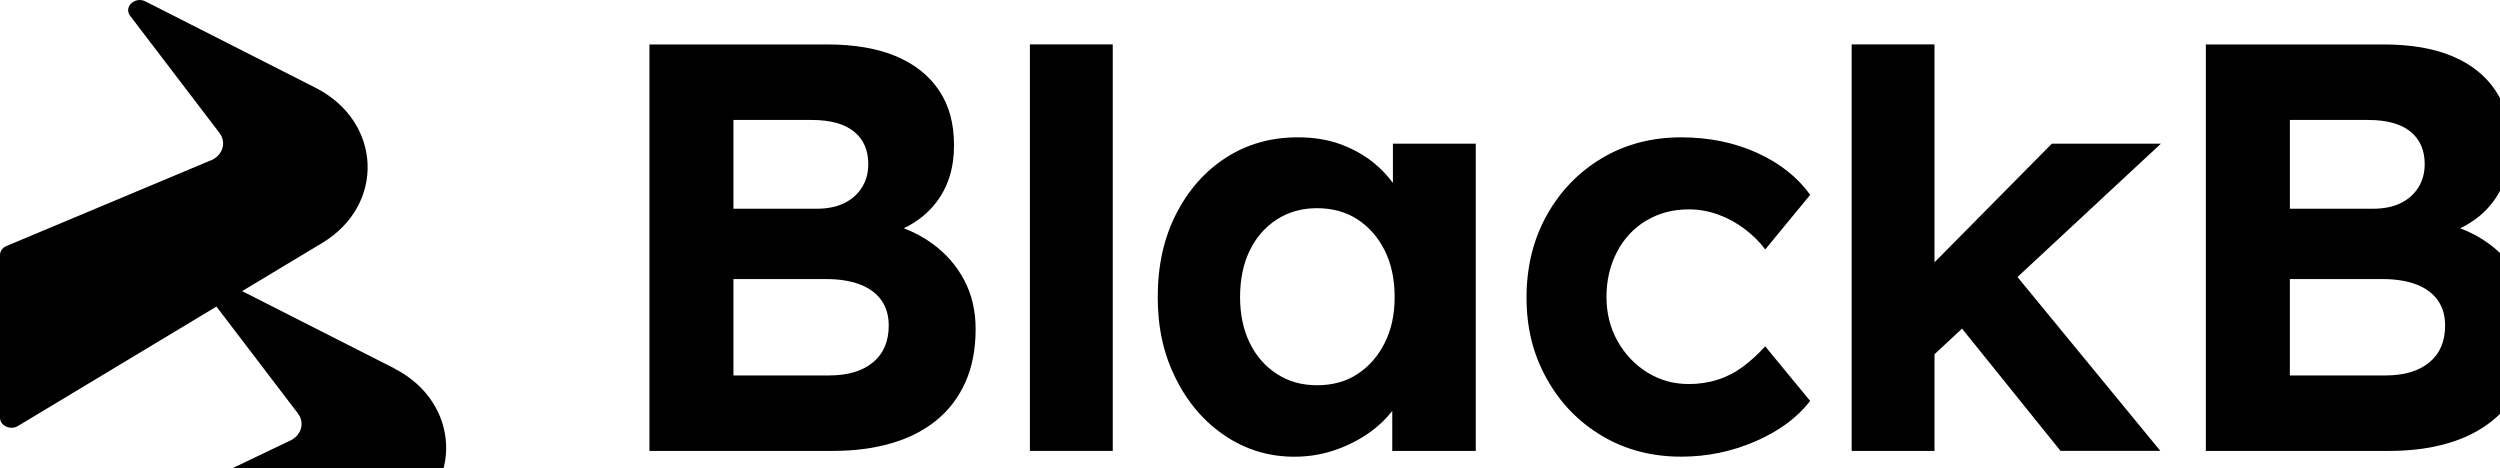
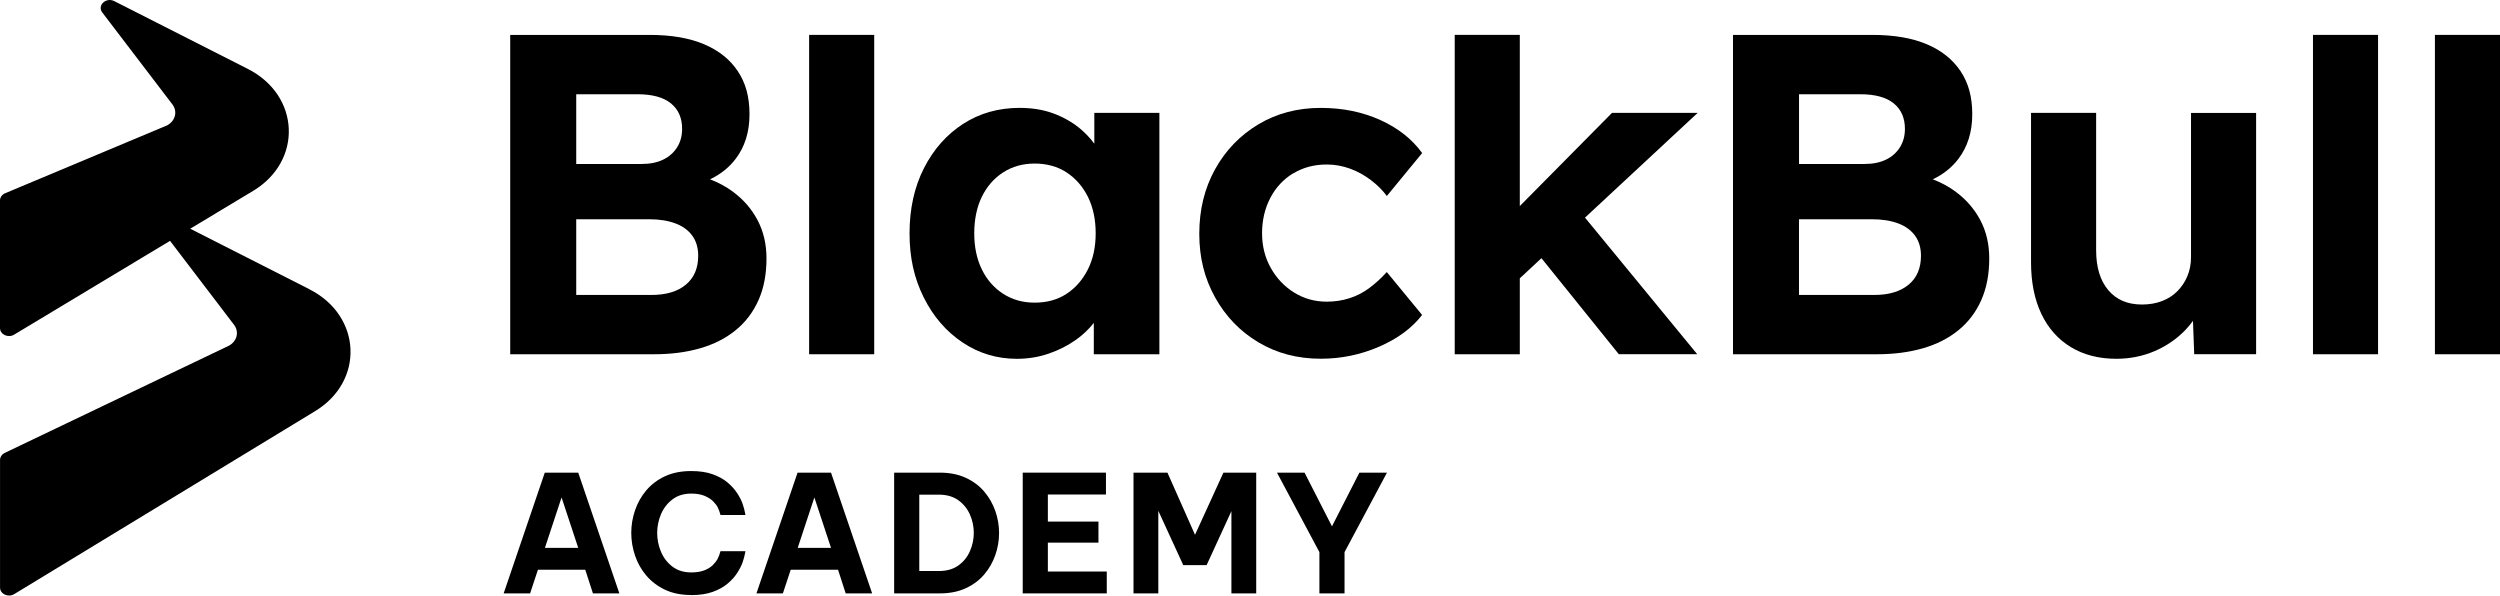
- <svg xmlns="http://www.w3.org/2000/svg" width="155" height="29" viewBox="0 0 155 29" fill="none">
-   <path d="M57.832 15.122C57.291 14.727 56.693 14.403 56.035 14.152C56.852 13.76 57.526 13.23 58.047 12.548C58.783 11.587 59.149 10.414 59.149 9.019C59.149 7.625 58.841 6.541 58.227 5.618C57.614 4.696 56.725 3.985 55.57 3.494C54.412 3.002 52.975 2.755 51.265 2.755H40.265V27.957H51.625C52.953 27.957 54.158 27.802 55.244 27.488C56.33 27.176 57.262 26.704 58.047 26.068C58.831 25.432 59.432 24.641 59.857 23.693C60.278 22.745 60.489 21.649 60.489 20.398C60.489 19.27 60.254 18.264 59.785 17.374C59.316 16.488 58.664 15.734 57.832 15.124V15.127V15.122ZM45.474 7.437H50.322C51.48 7.437 52.355 7.678 52.946 8.157C53.538 8.636 53.833 9.307 53.833 10.172C53.833 10.724 53.701 11.21 53.434 11.631C53.166 12.052 52.801 12.376 52.331 12.601C51.862 12.829 51.286 12.942 50.611 12.942H45.474V7.432V7.436V7.437ZM54.122 22.468C53.469 23.008 52.566 23.277 51.408 23.277H45.474V17.302H51.228C52.026 17.302 52.712 17.412 53.292 17.626C53.87 17.841 54.318 18.167 54.632 18.596C54.944 19.028 55.101 19.558 55.101 20.182C55.101 21.165 54.777 21.927 54.124 22.468H54.121H54.122Z" fill="black" />
-   <path d="M68.99 2.753H63.854V27.956H68.99V2.753Z" fill="black" />
-   <path d="M86.362 11.344C86.014 10.871 85.607 10.443 85.132 10.063C84.528 9.584 83.839 9.206 83.067 8.928C82.295 8.652 81.427 8.514 80.461 8.514C78.795 8.514 77.314 8.935 76.011 9.773C74.709 10.612 73.678 11.78 72.919 13.265C72.16 14.753 71.779 16.47 71.779 18.415C71.779 20.36 72.152 21.972 72.9 23.474C73.649 24.976 74.668 26.156 75.957 27.02C77.246 27.884 78.676 28.316 80.244 28.316C81.137 28.316 81.98 28.177 82.777 27.901C83.575 27.625 84.291 27.259 84.93 26.802C85.471 26.42 85.929 25.975 86.321 25.48V27.956H91.497V8.909H86.361V11.342L86.362 11.344ZM84.173 23.184C83.463 23.653 82.624 23.885 81.661 23.885C80.698 23.885 79.886 23.65 79.163 23.184C78.441 22.715 77.878 22.075 77.483 21.258C77.084 20.441 76.884 19.494 76.884 18.413C76.884 17.332 77.084 16.349 77.483 15.532C77.881 14.715 78.441 14.073 79.163 13.607C79.886 13.139 80.72 12.907 81.661 12.907C82.602 12.907 83.464 13.142 84.173 13.607C84.884 14.076 85.447 14.717 85.854 15.532C86.262 16.349 86.468 17.31 86.468 18.413C86.468 19.516 86.262 20.441 85.854 21.258C85.443 22.075 84.884 22.717 84.173 23.184Z" fill="black" />
-   <path d="M102.066 13.682C102.836 13.213 103.717 12.981 104.708 12.981C105.335 12.981 105.942 13.09 106.534 13.305C107.125 13.52 107.674 13.823 108.179 14.205C108.687 14.59 109.108 15.008 109.445 15.465L112.232 12.079C111.436 10.976 110.333 10.105 108.922 9.469C107.51 8.833 105.949 8.515 104.234 8.515C102.401 8.515 100.76 8.946 99.312 9.81C97.867 10.675 96.725 11.858 95.893 13.356C95.059 14.858 94.645 16.554 94.645 18.451C94.645 20.349 95.059 21.975 95.893 23.472C96.725 24.974 97.864 26.153 99.312 27.017C100.76 27.882 102.398 28.313 104.234 28.313C105.85 28.313 107.388 27.994 108.847 27.358C110.306 26.723 111.435 25.889 112.229 24.858L109.442 21.472C109.009 21.951 108.549 22.372 108.066 22.732C107.584 23.091 107.06 23.363 106.491 23.542C105.925 23.722 105.327 23.811 104.701 23.811C103.758 23.811 102.904 23.57 102.132 23.091C101.362 22.613 100.744 21.963 100.288 21.146C99.829 20.33 99.601 19.418 99.601 18.41C99.601 17.403 99.815 16.45 100.254 15.62C100.687 14.79 101.292 14.144 102.062 13.675L102.066 13.678V13.682Z" fill="black" />
-   <path d="M127.213 8.909L119.939 16.263V2.753H114.803V27.956H119.939V21.964L121.646 20.375L127.752 27.954H133.94L125.084 17.175L133.976 8.907H127.213V8.909Z" fill="black" />
-   <path d="M154.328 15.122C153.789 14.727 153.191 14.403 152.531 14.152C153.348 13.76 154.023 13.23 154.543 12.548C155.278 11.587 155.646 10.414 155.646 9.019C155.646 7.625 155.337 6.541 154.724 5.618C154.11 4.696 153.223 3.985 152.066 3.494C150.909 3.002 149.471 2.755 147.762 2.755H136.763V27.957H148.123C149.451 27.957 150.656 27.802 151.742 27.488C152.828 27.176 153.76 26.704 154.545 26.068C155.329 25.432 155.929 24.641 156.353 23.693C156.774 22.745 156.986 21.649 156.986 20.398C156.986 19.27 156.752 18.264 156.282 17.374C155.813 16.488 155.16 15.734 154.328 15.124V15.127V15.122ZM141.972 7.437H146.821C147.978 7.437 148.853 7.678 149.444 8.157C150.036 8.636 150.331 9.307 150.331 10.172C150.331 10.724 150.199 11.21 149.933 11.631C149.666 12.052 149.299 12.376 148.83 12.601C148.362 12.829 147.786 12.942 147.11 12.942H141.972V7.432V7.436V7.437ZM150.619 22.468C149.966 23.008 149.064 23.277 147.905 23.277H141.971V17.302H147.724C148.522 17.302 149.209 17.412 149.789 17.626C150.366 17.841 150.813 18.167 151.128 18.596C151.44 19.028 151.597 19.558 151.597 20.182C151.597 21.165 151.273 21.927 150.62 22.468H150.617H150.619Z" fill="black" />
-   <path d="M172.909 20.288C172.909 20.84 172.812 21.345 172.62 21.799C172.427 22.255 172.161 22.651 171.824 22.988C171.486 23.326 171.08 23.583 170.612 23.762C170.143 23.943 169.616 24.032 169.036 24.032C167.903 24.032 167.015 23.653 166.379 22.896C165.74 22.141 165.421 21.089 165.421 19.746V8.909H160.283V20.68C160.283 22.266 160.554 23.628 161.096 24.766C161.64 25.907 162.417 26.781 163.43 27.395C164.442 28.005 165.637 28.314 167.011 28.314C168.097 28.314 169.11 28.108 170.049 27.704C170.99 27.296 171.803 26.734 172.492 26.012C172.703 25.791 172.892 25.559 173.063 25.322L173.16 27.954H178.046V8.913H172.909V20.288Z" fill="black" />
-   <path d="M187.67 2.753H182.534V27.956H187.67V2.753Z" fill="black" />
-   <path d="M197.293 2.753H192.157V27.956H197.293V2.753Z" fill="black" />
-   <path d="M39.747 46.829L42.993 37.3H45.634L48.879 46.829H46.793L46.188 44.962H42.453L41.834 46.829H39.747ZM43.005 43.235H45.632L44.318 39.257L43.003 43.235H43.005Z" fill="black" />
-   <path d="M54.543 46.958C53.754 46.958 53.063 46.818 52.477 46.538C51.889 46.258 51.398 45.885 51.002 45.418C50.607 44.949 50.312 44.424 50.114 43.841C49.917 43.258 49.818 42.662 49.818 42.051C49.818 41.441 49.917 40.858 50.114 40.275C50.312 39.692 50.609 39.165 51.002 38.698C51.398 38.231 51.889 37.859 52.477 37.585C53.065 37.311 53.754 37.172 54.543 37.172C55.205 37.172 55.769 37.256 56.236 37.423C56.703 37.59 57.095 37.805 57.407 38.068C57.721 38.33 57.973 38.608 58.167 38.904C58.36 39.201 58.505 39.479 58.599 39.742C58.692 40.004 58.771 40.302 58.83 40.636H56.86C56.8 40.405 56.727 40.205 56.642 40.038C56.556 39.871 56.428 39.706 56.261 39.542C56.094 39.378 55.871 39.239 55.592 39.123C55.312 39.007 54.968 38.949 54.555 38.949C53.962 38.949 53.467 39.102 53.067 39.406C52.668 39.711 52.366 40.099 52.165 40.572C51.964 41.044 51.863 41.538 51.863 42.053C51.863 42.568 51.964 43.064 52.165 43.541C52.366 44.017 52.668 44.409 53.067 44.712C53.466 45.017 53.962 45.169 54.555 45.169C54.968 45.169 55.312 45.113 55.592 45.002C55.871 44.891 56.094 44.752 56.261 44.583C56.428 44.416 56.555 44.249 56.642 44.08C56.727 43.913 56.8 43.717 56.86 43.493H58.83C58.771 43.828 58.692 44.126 58.599 44.389C58.503 44.651 58.36 44.929 58.167 45.225C57.975 45.522 57.721 45.802 57.407 46.062C57.093 46.325 56.703 46.538 56.236 46.707C55.767 46.874 55.203 46.958 54.543 46.958Z" fill="black" />
-   <path d="M59.695 46.829L62.94 37.3H65.581L68.827 46.829H66.74L66.135 44.962H62.4L61.781 46.829H59.695ZM62.952 43.235H65.579L64.265 39.257L62.951 43.235H62.952Z" fill="black" />
-   <path d="M70.563 46.829V37.3H74.168C74.941 37.3 75.621 37.434 76.209 37.705C76.797 37.976 77.284 38.338 77.67 38.793C78.057 39.248 78.348 39.76 78.546 40.325C78.744 40.892 78.843 41.471 78.843 42.064C78.843 42.657 78.744 43.237 78.546 43.803C78.348 44.369 78.057 44.88 77.67 45.336C77.283 45.791 76.797 46.154 76.209 46.423C75.621 46.694 74.941 46.829 74.168 46.829H70.563ZM74.08 39.037H72.547V45.063H74.08C74.707 45.063 75.224 44.916 75.631 44.625C76.038 44.333 76.343 43.955 76.545 43.491C76.746 43.028 76.846 42.547 76.846 42.049C76.846 41.551 76.746 41.072 76.545 40.614C76.343 40.155 76.038 39.777 75.631 39.48C75.224 39.183 74.705 39.035 74.08 39.035V39.037Z" fill="black" />
-   <path d="M80.71 46.829V37.3H87.278V39.025H82.695V41.163H86.687V42.823H82.695V45.102H87.343V46.827H80.712L80.71 46.829Z" fill="black" />
-   <path d="M89.454 46.829V37.3H92.132L94.309 42.206L96.549 37.3H99.136V46.829H97.179V40.339L95.222 44.601H93.381L91.411 40.312V46.827H89.454V46.829Z" fill="black" />
-   <path d="M104.123 46.829V43.571L100.775 37.3H102.952L105.115 41.536L107.279 37.3H109.456L106.108 43.571V46.829H104.125H104.123Z" fill="black" />
-   <path d="M24.427 22.829L15.01 18.049L19.977 15.063C23.908 12.698 23.683 7.53 19.56 5.44L9.021 0.089C8.365 -0.245 7.649 0.433 8.072 0.985L13.609 8.244C14.03 8.796 13.839 9.548 13.191 9.892L0.344 15.276C0.13 15.39 0 15.593 0 15.815V25.893C0 26.397 0.643 26.696 1.113 26.411L13.419 19.007L18.474 25.637C18.895 26.189 18.704 26.941 18.056 27.285L0.348 35.754C0.133 35.869 0.003 36.072 0.003 36.293V46.371C0.003 46.876 0.646 47.174 1.117 46.889L24.846 32.459C28.777 30.095 28.552 24.926 24.428 22.836L24.425 22.829H24.427Z" fill="black" />
+ <svg xmlns="http://www.w3.org/2000/svg" width="126" height="30.016" viewBox="0 0 126 30.016" fill="none" version="1.1" id="svg17">
+   <defs id="defs17" />
+   <path d="M 36.934,9.658 C 36.589,9.405 36.207,9.198 35.786,9.038 c 0.522,-0.25 0.953,-0.589 1.285,-1.024 0.47,-0.614 0.704,-1.363 0.704,-2.254 0,-0.891 -0.197,-1.583 -0.589,-2.172 C 36.795,2.999 36.227,2.545 35.489,2.232 34.75,1.917 33.832,1.759 32.74,1.759 h -7.025 V 17.854 h 7.255 c 0.848,0 1.618,-0.099 2.311,-0.299 0.693,-0.199 1.289,-0.501 1.79,-0.907 0.501,-0.406 0.885,-0.911 1.156,-1.517 0.269,-0.605 0.404,-1.305 0.404,-2.104 0,-0.721 -0.15,-1.363 -0.45,-1.931 -0.299,-0.566 -0.716,-1.047 -1.248,-1.437 v 0.002 z m -7.892,-4.908 h 3.096 c 0.739,0 1.298,0.154 1.675,0.459 0.378,0.306 0.566,0.735 0.566,1.287 0,0.353 -0.084,0.663 -0.255,0.932 -0.171,0.269 -0.404,0.476 -0.704,0.619 -0.299,0.146 -0.667,0.218 -1.098,0.218 h -3.28 v -3.519 0.002 z m 5.523,9.599 c -0.417,0.345 -0.994,0.517 -1.733,0.517 h -3.79 v -3.816 h 3.674 c 0.51,0 0.948,0.07 1.318,0.207 0.369,0.137 0.655,0.345 0.856,0.619 0.199,0.275 0.299,0.614 0.299,1.013 0,0.628 -0.207,1.115 -0.624,1.46 h -0.002 z" fill="#000000" id="path1" style="stroke-width:0.639" />
+   <path d="M 44.06,1.758 H 40.78 V 17.854 h 3.28 z" fill="#000000" id="path2" style="stroke-width:0.639" />
+   <path d="M 55.155,7.244 C 54.933,6.943 54.672,6.67 54.369,6.427 53.983,6.121 53.543,5.879 53.05,5.702 52.557,5.525 52.003,5.437 51.386,5.437 c -1.064,0 -2.01,0.269 -2.842,0.805 -0.832,0.536 -1.49,1.281 -1.975,2.23 -0.484,0.95 -0.728,2.047 -0.728,3.289 0,1.242 0.238,2.272 0.716,3.231 0.478,0.959 1.129,1.713 1.952,2.265 0.823,0.552 1.736,0.827 2.738,0.827 0.571,0 1.108,-0.088 1.618,-0.265 0.51,-0.176 0.967,-0.41 1.375,-0.702 0.345,-0.244 0.638,-0.528 0.888,-0.844 v 1.581 h 3.305 V 5.69 H 55.154 V 7.243 Z m -1.398,7.562 c -0.454,0.299 -0.99,0.447 -1.605,0.447 -0.615,0 -1.133,-0.15 -1.595,-0.447 -0.462,-0.299 -0.821,-0.709 -1.073,-1.23 -0.255,-0.522 -0.382,-1.127 -0.382,-1.817 0,-0.69 0.127,-1.318 0.382,-1.84 0.255,-0.521 0.612,-0.932 1.073,-1.229 0.462,-0.299 0.994,-0.447 1.595,-0.447 0.601,0 1.152,0.15 1.605,0.447 0.454,0.299 0.813,0.709 1.073,1.229 0.26,0.522 0.392,1.136 0.392,1.84 0,0.704 -0.132,1.295 -0.392,1.817 -0.262,0.521 -0.619,0.932 -1.073,1.23 z" fill="#000000" id="path3" style="stroke-width:0.639" />
+   <path d="m 65.184,8.738 c 0.492,-0.299 1.054,-0.447 1.687,-0.447 0.4,0 0.788,0.07 1.166,0.207 0.377,0.137 0.728,0.331 1.051,0.575 0.324,0.246 0.593,0.513 0.809,0.805 L 71.676,7.714 C 71.168,7.01 70.464,6.454 69.562,6.047 68.661,5.641 67.664,5.438 66.568,5.438 c -1.171,0 -2.219,0.275 -3.143,0.827 -0.923,0.552 -1.653,1.308 -2.184,2.264 -0.532,0.959 -0.797,2.042 -0.797,3.254 0,1.212 0.265,2.25 0.797,3.206 0.531,0.959 1.259,1.713 2.184,2.264 0.924,0.552 1.971,0.827 3.143,0.827 1.032,0 2.014,-0.204 2.946,-0.61 0.932,-0.406 1.653,-0.938 2.16,-1.597 l -1.78,-2.162 c -0.277,0.306 -0.57,0.575 -0.879,0.804 -0.308,0.23 -0.642,0.403 -1.006,0.517 -0.361,0.115 -0.743,0.172 -1.143,0.172 -0.602,0 -1.148,-0.154 -1.641,-0.459 -0.492,-0.306 -0.886,-0.721 -1.178,-1.242 -0.293,-0.522 -0.439,-1.104 -0.439,-1.747 0,-0.643 0.137,-1.252 0.417,-1.782 0.277,-0.53 0.663,-0.943 1.155,-1.242 l 0.003,0.002 z" fill="#000000" id="path4" style="stroke-width:0.639" />
+   <path d="M 81.244,5.69 76.598,10.386 V 1.758 H 73.318 V 17.854 h 3.28 v -3.827 l 1.09,-1.015 3.9,4.84 h 3.952 l -5.656,-6.884 5.679,-5.28 h -4.319 z" fill="#000000" id="path5" style="stroke-width:0.639" />
+   <path d="M 98.561,9.658 C 98.216,9.405 97.835,9.198 97.413,9.038 c 0.522,-0.25 0.953,-0.589 1.285,-1.024 0.469,-0.614 0.704,-1.363 0.704,-2.254 0,-0.891 -0.197,-1.583 -0.589,-2.172 C 98.421,2.999 97.855,2.545 97.116,2.232 96.377,1.917 95.459,1.759 94.367,1.759 H 87.343 V 17.854 h 7.255 c 0.848,0 1.618,-0.099 2.311,-0.299 0.694,-0.199 1.289,-0.501 1.79,-0.907 0.501,-0.406 0.884,-0.911 1.155,-1.517 0.269,-0.605 0.404,-1.305 0.404,-2.104 0,-0.721 -0.149,-1.363 -0.45,-1.931 -0.3,-0.566 -0.717,-1.047 -1.248,-1.437 v 0.002 z M 90.67,4.75 h 3.097 c 0.739,0 1.298,0.154 1.675,0.459 0.378,0.306 0.566,0.735 0.566,1.287 0,0.353 -0.084,0.663 -0.254,0.932 -0.171,0.269 -0.405,0.476 -0.704,0.619 -0.299,0.146 -0.667,0.218 -1.098,0.218 h -3.281 v -3.519 0.002 z m 5.522,9.599 c -0.417,0.345 -0.993,0.517 -1.733,0.517 h -3.79 v -3.816 h 3.674 c 0.51,0 0.948,0.07 1.319,0.207 0.368,0.137 0.654,0.345 0.855,0.619 0.199,0.275 0.3,0.614 0.3,1.013 0,0.628 -0.207,1.115 -0.624,1.46 h -0.002 z" fill="#000000" id="path6" style="stroke-width:0.639" />
+   <path d="m 110.427,12.957 c 0,0.353 -0.062,0.675 -0.185,0.965 -0.123,0.292 -0.293,0.544 -0.508,0.76 -0.216,0.216 -0.475,0.38 -0.774,0.494 -0.3,0.115 -0.636,0.172 -1.006,0.172 -0.724,0 -1.291,-0.242 -1.697,-0.725 -0.408,-0.482 -0.612,-1.154 -0.612,-2.012 V 5.69 h -3.281 v 7.517 c 0,1.013 0.173,1.882 0.519,2.61 0.347,0.728 0.844,1.287 1.491,1.679 0.646,0.39 1.409,0.587 2.287,0.587 0.694,0 1.341,-0.132 1.94,-0.39 0.601,-0.26 1.12,-0.619 1.56,-1.08 0.135,-0.142 0.255,-0.29 0.365,-0.441 l 0.062,1.681 h 3.12 V 5.692 h -3.281 z" fill="#000000" id="path7" style="stroke-width:0.639" />
+   <path d="m 119.854,1.758 h -3.28 V 17.854 h 3.28 z" fill="#000000" id="path8" style="stroke-width:0.639" />
+   <path d="m 126,1.758 h -3.28 V 17.854 H 126 Z" fill="#000000" id="path9" style="stroke-width:0.639" />
+   <path d="m 25.384,29.907 2.073,-6.086 h 1.686 l 2.073,6.086 H 29.884 L 29.497,28.715 H 27.112 l -0.395,1.192 z m 2.08,-2.295 h 1.678 l -0.839,-2.541 -0.839,2.541 z" fill="#000000" id="path10" style="stroke-width:0.639" />
+   <path d="m 34.834,29.989 c -0.504,0 -0.945,-0.089 -1.32,-0.268 -0.376,-0.179 -0.689,-0.417 -0.942,-0.715 -0.253,-0.299 -0.441,-0.635 -0.567,-1.007 -0.126,-0.372 -0.189,-0.753 -0.189,-1.143 0,-0.39 0.063,-0.762 0.189,-1.134 0.126,-0.372 0.316,-0.709 0.567,-1.007 0.253,-0.298 0.566,-0.536 0.942,-0.711 0.376,-0.175 0.815,-0.263 1.32,-0.263 0.422,0 0.783,0.053 1.081,0.16 0.298,0.107 0.549,0.244 0.748,0.412 0.2,0.168 0.361,0.345 0.486,0.535 0.123,0.189 0.216,0.367 0.275,0.535 0.06,0.168 0.11,0.358 0.148,0.572 h -1.259 c -0.038,-0.148 -0.085,-0.275 -0.139,-0.382 -0.054,-0.107 -0.136,-0.212 -0.243,-0.317 -0.107,-0.104 -0.249,-0.194 -0.428,-0.268 -0.179,-0.074 -0.398,-0.111 -0.662,-0.111 -0.379,0 -0.695,0.098 -0.95,0.292 -0.255,0.195 -0.447,0.443 -0.576,0.745 -0.128,0.302 -0.193,0.617 -0.193,0.946 0,0.329 0.064,0.646 0.193,0.95 0.128,0.304 0.321,0.554 0.576,0.748 0.255,0.195 0.572,0.292 0.95,0.292 0.264,0 0.483,-0.036 0.662,-0.107 0.179,-0.071 0.321,-0.16 0.428,-0.268 0.107,-0.107 0.187,-0.213 0.243,-0.321 0.054,-0.107 0.101,-0.232 0.139,-0.375 h 1.259 c -0.038,0.213 -0.088,0.404 -0.148,0.572 -0.061,0.168 -0.152,0.345 -0.275,0.535 -0.123,0.189 -0.285,0.368 -0.486,0.535 -0.2,0.168 -0.45,0.304 -0.748,0.412 -0.299,0.107 -0.66,0.16 -1.081,0.16 z" fill="#000000" id="path11" style="stroke-width:0.639" />
+   <path d="m 38.124,29.907 2.073,-6.086 h 1.686 l 2.073,6.086 h -1.333 l -0.386,-1.192 h -2.385 l -0.395,1.192 z m 2.081,-2.295 h 1.678 l -0.839,-2.541 -0.839,2.541 z" fill="#000000" id="path12" style="stroke-width:0.639" />
+   <path d="m 45.065,29.907 v -6.086 h 2.303 c 0.493,0 0.928,0.086 1.303,0.259 0.376,0.173 0.687,0.404 0.933,0.695 0.247,0.291 0.433,0.617 0.56,0.979 0.126,0.361 0.189,0.732 0.189,1.11 0,0.379 -0.063,0.749 -0.189,1.11 -0.126,0.361 -0.312,0.688 -0.56,0.979 -0.247,0.291 -0.557,0.523 -0.933,0.695 -0.376,0.173 -0.81,0.259 -1.303,0.259 z m 2.246,-4.976 h -0.979 v 3.849 h 0.979 c 0.401,0 0.731,-0.094 0.991,-0.28 0.26,-0.186 0.455,-0.428 0.584,-0.724 0.128,-0.296 0.193,-0.603 0.193,-0.921 0,-0.318 -0.064,-0.624 -0.193,-0.917 -0.128,-0.293 -0.323,-0.535 -0.584,-0.724 -0.26,-0.189 -0.591,-0.284 -0.991,-0.284 z" fill="#000000" id="path13" style="stroke-width:0.639" />
+   <path d="m 51.545,29.907 v -6.086 h 4.195 v 1.102 H 52.812 v 1.365 h 2.55 V 27.349 H 52.812 v 1.456 h 2.969 v 1.102 h -4.235 z" fill="#000000" id="path14" style="stroke-width:0.639" />
+   <path d="m 57.129,29.907 v -6.086 h 1.71 l 1.39,3.133 1.431,-3.133 h 1.653 v 6.086 H 62.063 V 25.762 l -1.25,2.722 H 59.637 L 58.379,25.745 v 4.161 h -1.25 z" fill="#000000" id="path15" style="stroke-width:0.639" />
+   <path d="m 66.498,29.907 v -2.08 l -2.138,-4.005 h 1.39 l 1.381,2.705 1.382,-2.705 h 1.39 l -2.138,4.005 v 2.08 h -1.266 z" fill="#000000" id="path16" style="stroke-width:0.639" />
+   <path d="M 15.6,14.58 9.586,11.527 12.758,9.62 C 15.269,8.11 15.125,4.809 12.492,3.474 L 5.761,0.057 C 5.342,-0.157 4.885,0.277 5.155,0.629 L 8.691,5.265 c 0.269,0.353 0.147,0.833 -0.267,1.053 L 0.22,9.756 C 0.083,9.829 0,9.958 0,10.1 v 6.436 c 0,0.322 0.41,0.513 0.711,0.331 l 7.859,-4.728 3.228,4.234 c 0.269,0.353 0.147,0.833 -0.267,1.053 L 0.222,22.834 c -0.137,0.073 -0.22,0.203 -0.22,0.344 v 6.436 c 0,0.322 0.41,0.513 0.711,0.331 L 15.868,20.73 c 2.511,-1.51 2.367,-4.811 -0.267,-6.146 l -0.002,-0.004 z" fill="#000000" id="path17" style="stroke-width:0.639" />
</svg>
